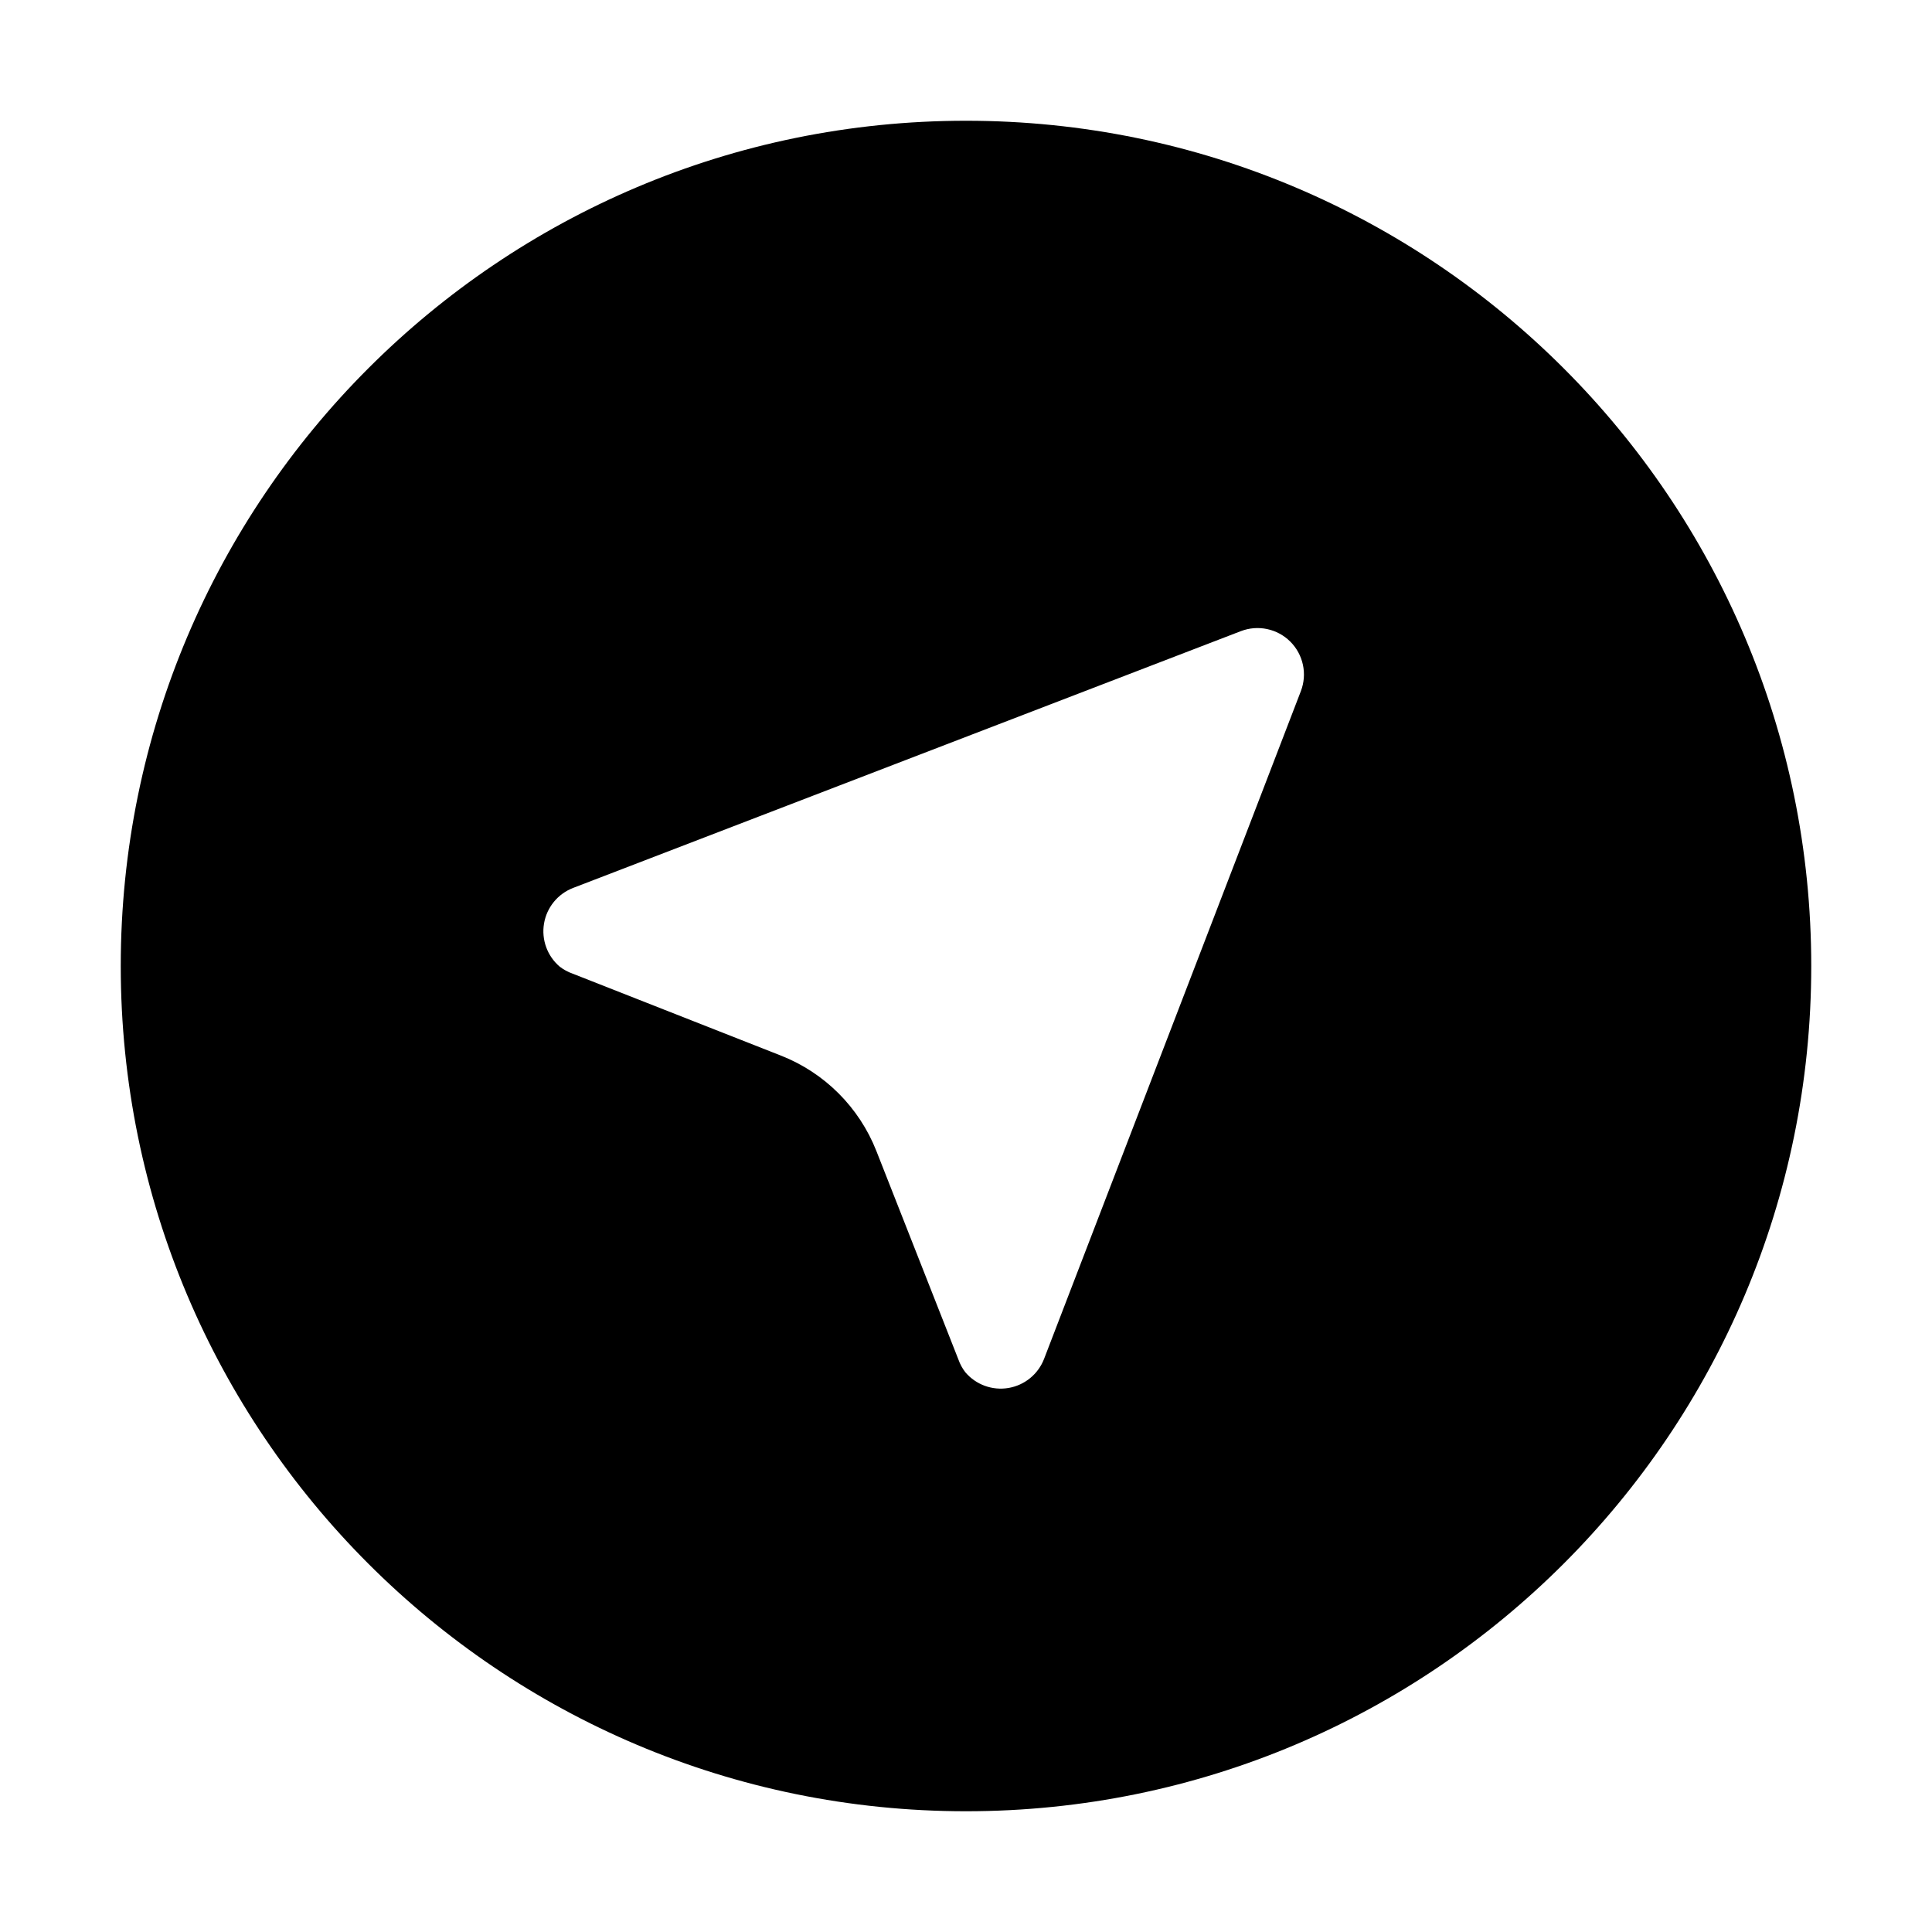
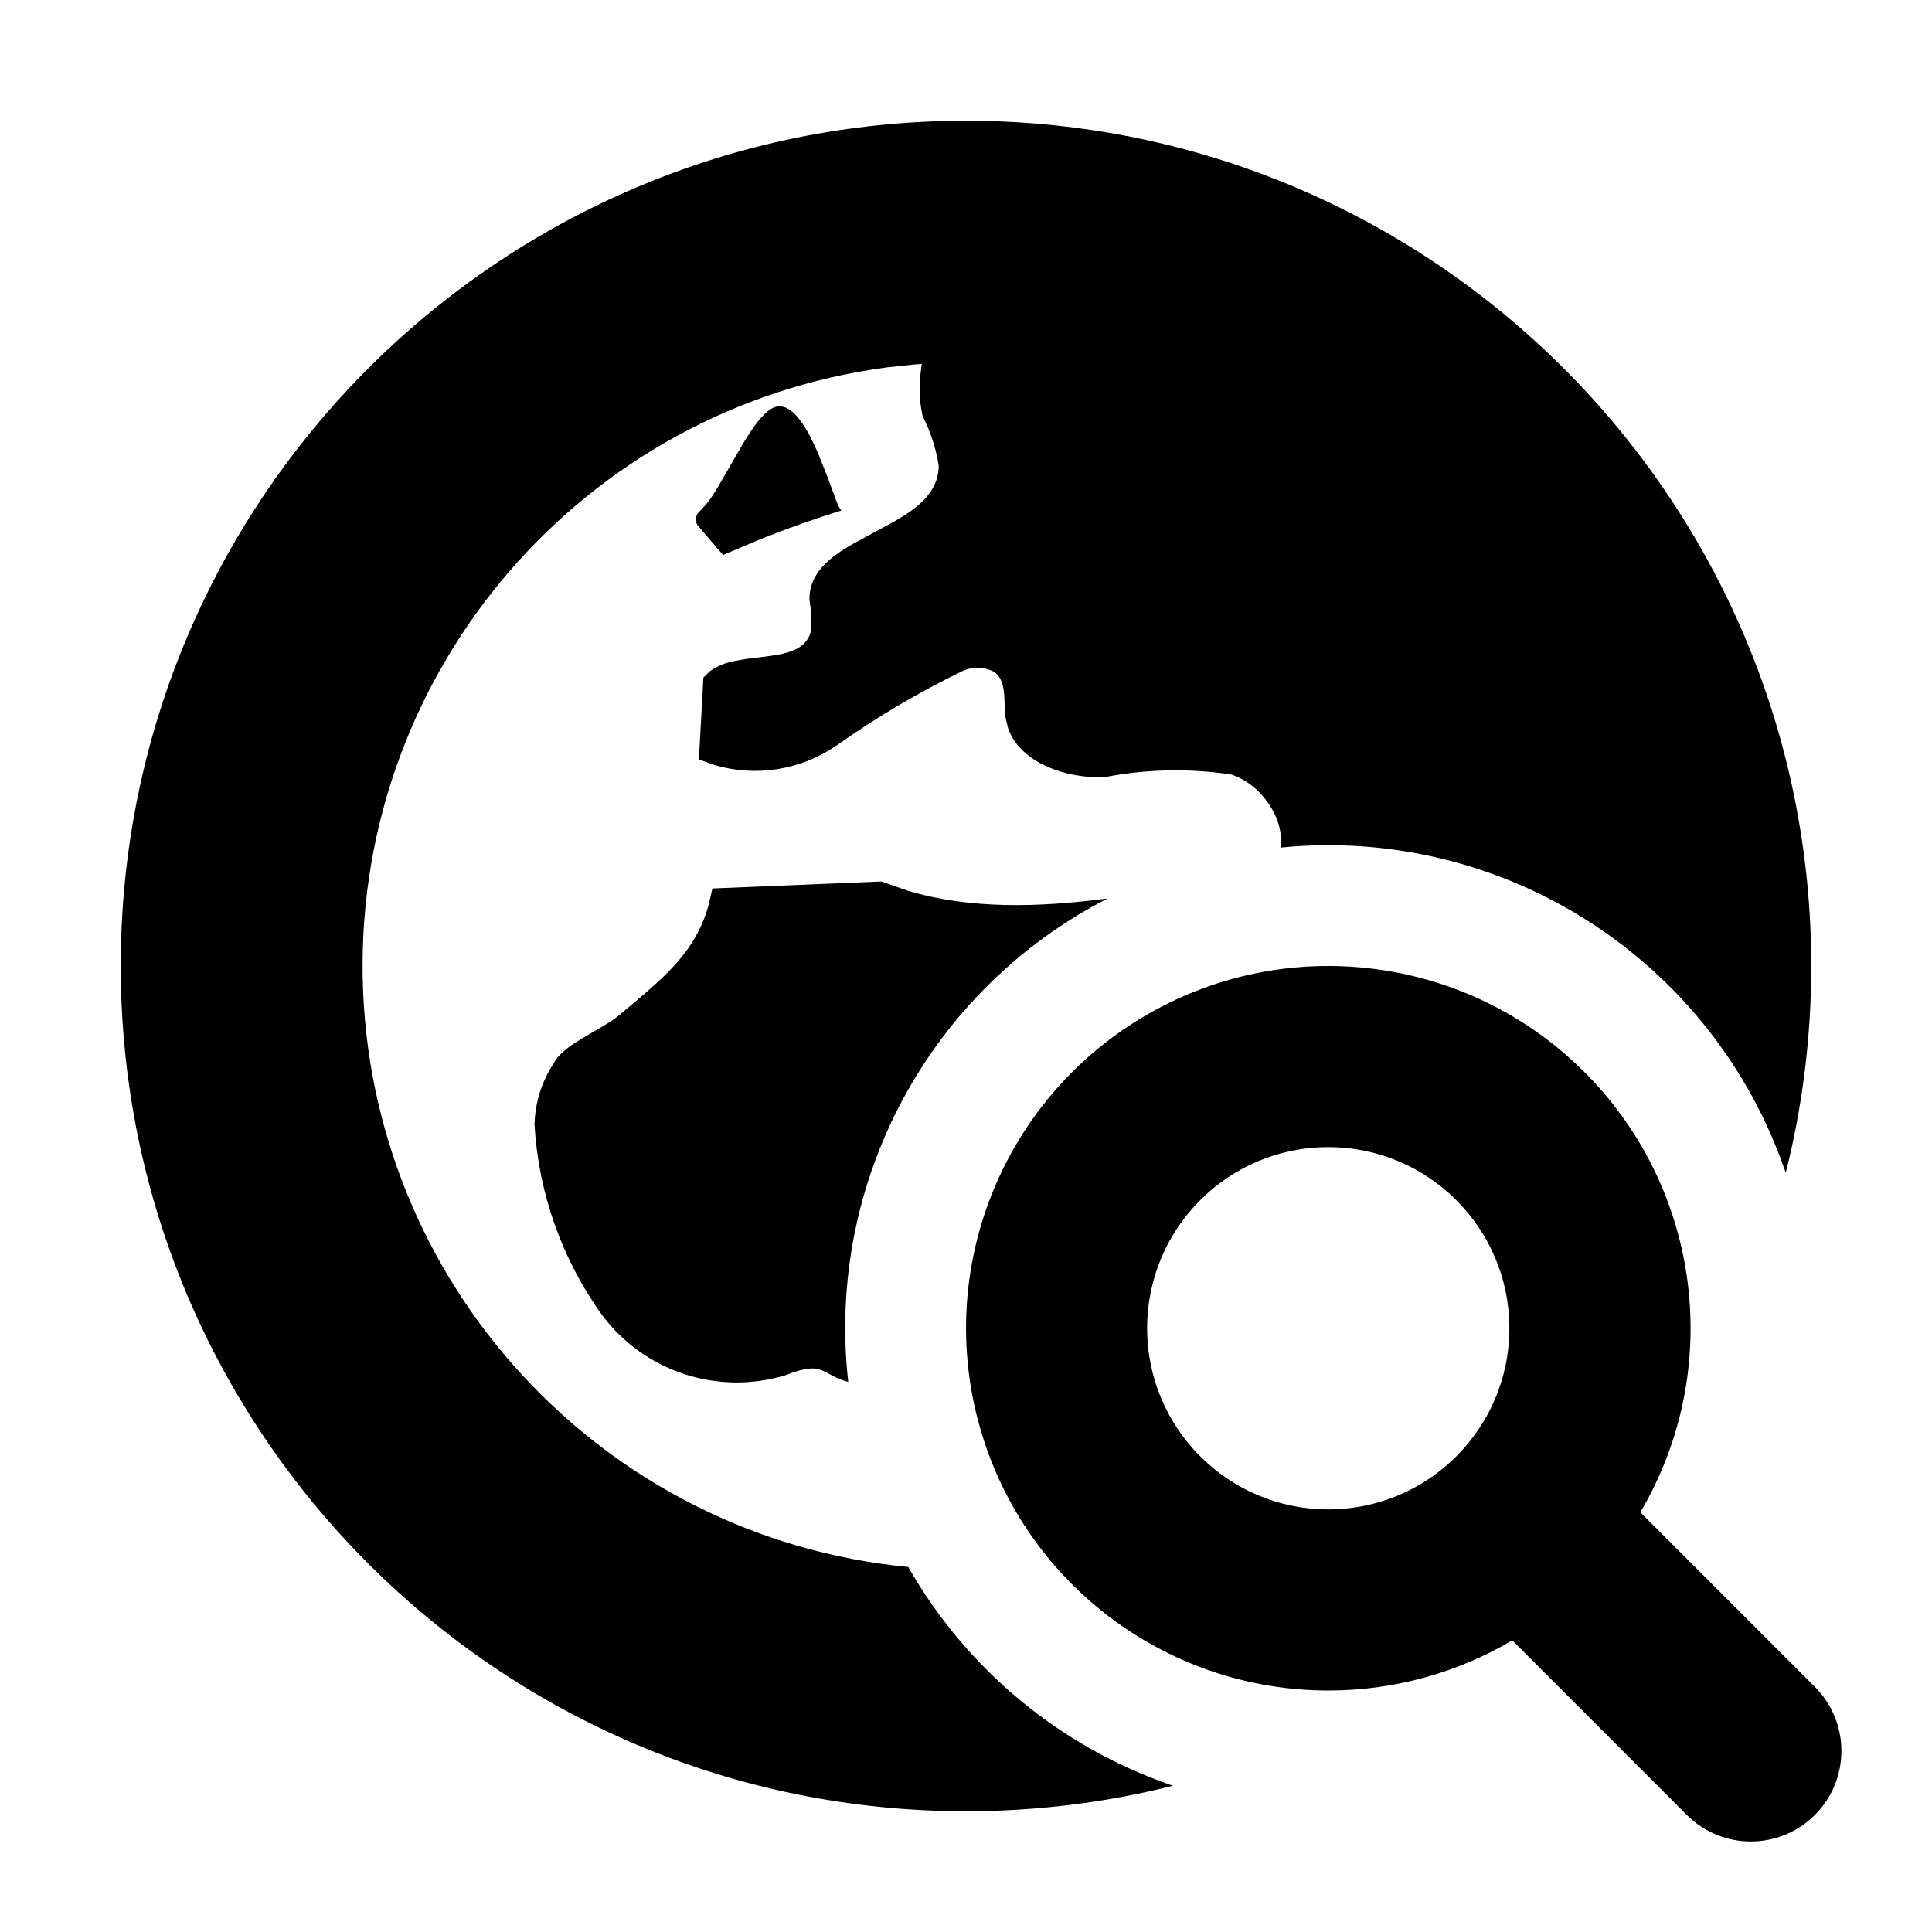
<svg xmlns="http://www.w3.org/2000/svg" viewBox="0 0 24 24">
-   <path d="M12 1.5A10.5 10.5 0 1 0 22.5 12 10.5 10.5 0 0 0 12 1.5zm4.16 7.085-3.19 8.295a.577.577 0 0 1-.978.167.563.563 0 0 1-.086-.158l-1.019-2.59a2.1 2.1 0 0 0-1.186-1.186l-2.59-1.019a.564.564 0 0 1-.158-.086.577.577 0 0 1 .167-.978l8.295-3.19a.577.577 0 0 1 .745.745z" />
+   <path d="M12 1.5c5.799 0 10.5 4.701 10.5 10.5 0 .887-.11 1.748-.317 2.57a6.003 6.003 0 0 0-6.276-4.041c.055-.35-.236-.79-.614-.908a4.627 4.627 0 0 0-1.57.033c-.479.02-1.049-.177-1.2-.606l-.032-.136-.007-.08-.008-.176c-.007-.124-.03-.24-.126-.31a.444.444 0 0 0-.41-.002c-.54.263-1.057.57-1.547.916a1.78 1.78 0 0 1-1.521.242l-.19-.068.056-1.017.08-.079a.786.786 0 0 1 .325-.13l.125-.022.287-.036c.254-.034.473-.092.522-.325a1.742 1.742 0 0 0-.022-.378c-.003-.273.175-.458.413-.614l.124-.075.529-.287.123-.075c.239-.156.418-.34.417-.613a2.06 2.06 0 0 0-.199-.612 1.6 1.6 0 0 1-.038-.291v-.145l.026-.214-.097.007-.327.035a7.501 7.501 0 0 0 .257 14.903 6.018 6.018 0 0 0 3.288 2.717c-.823.207-1.684.317-2.571.317-5.799 0-10.5-4.701-10.5-10.5S6.201 1.5 12 1.5Z" />
+   <path d="M11.27 11.063c.781.235 1.635.21 2.489.098a6 6 0 0 0-3.222 6.005.908.908 0 0 1-.106-.035l-.072-.032-.113-.06c-.102-.052-.202-.067-.493.046a2.09 2.09 0 0 1-2.269-.742 4.497 4.497 0 0 1-.844-2.37c.006-.275.09-.542.242-.77.044-.088.143-.17.26-.248l.121-.075.24-.14.104-.065.084-.063.305-.258c.377-.326.663-.613.803-1.097l.051-.22 2.1-.087.32.113ZM9.658 5.05c.175-.026.331.207.46.482l.053.12.108.273.113.304.026.062.028.045c.004.004.008.005.01.004-.334.104-.664.22-.99.35l-.484.204-.316-.367-.02-.042-.008-.047.027-.058.11-.118.07-.096.072-.114.321-.555.086-.135c.114-.17.227-.297.334-.312Z" />
+   <path d="M16.5 21a4.48 4.48 0 0 0 2.286-.623l2.168 2.169a1.125 1.125 0 0 0 1.591-1.591l-2.168-2.169A4.5 4.5 0 1 0 16.5 21Zm0-2.25a2.25 2.25 0 1 1 0-4.5 2.25 2.25 0 0 1 0 4.5Z" />
</svg>
